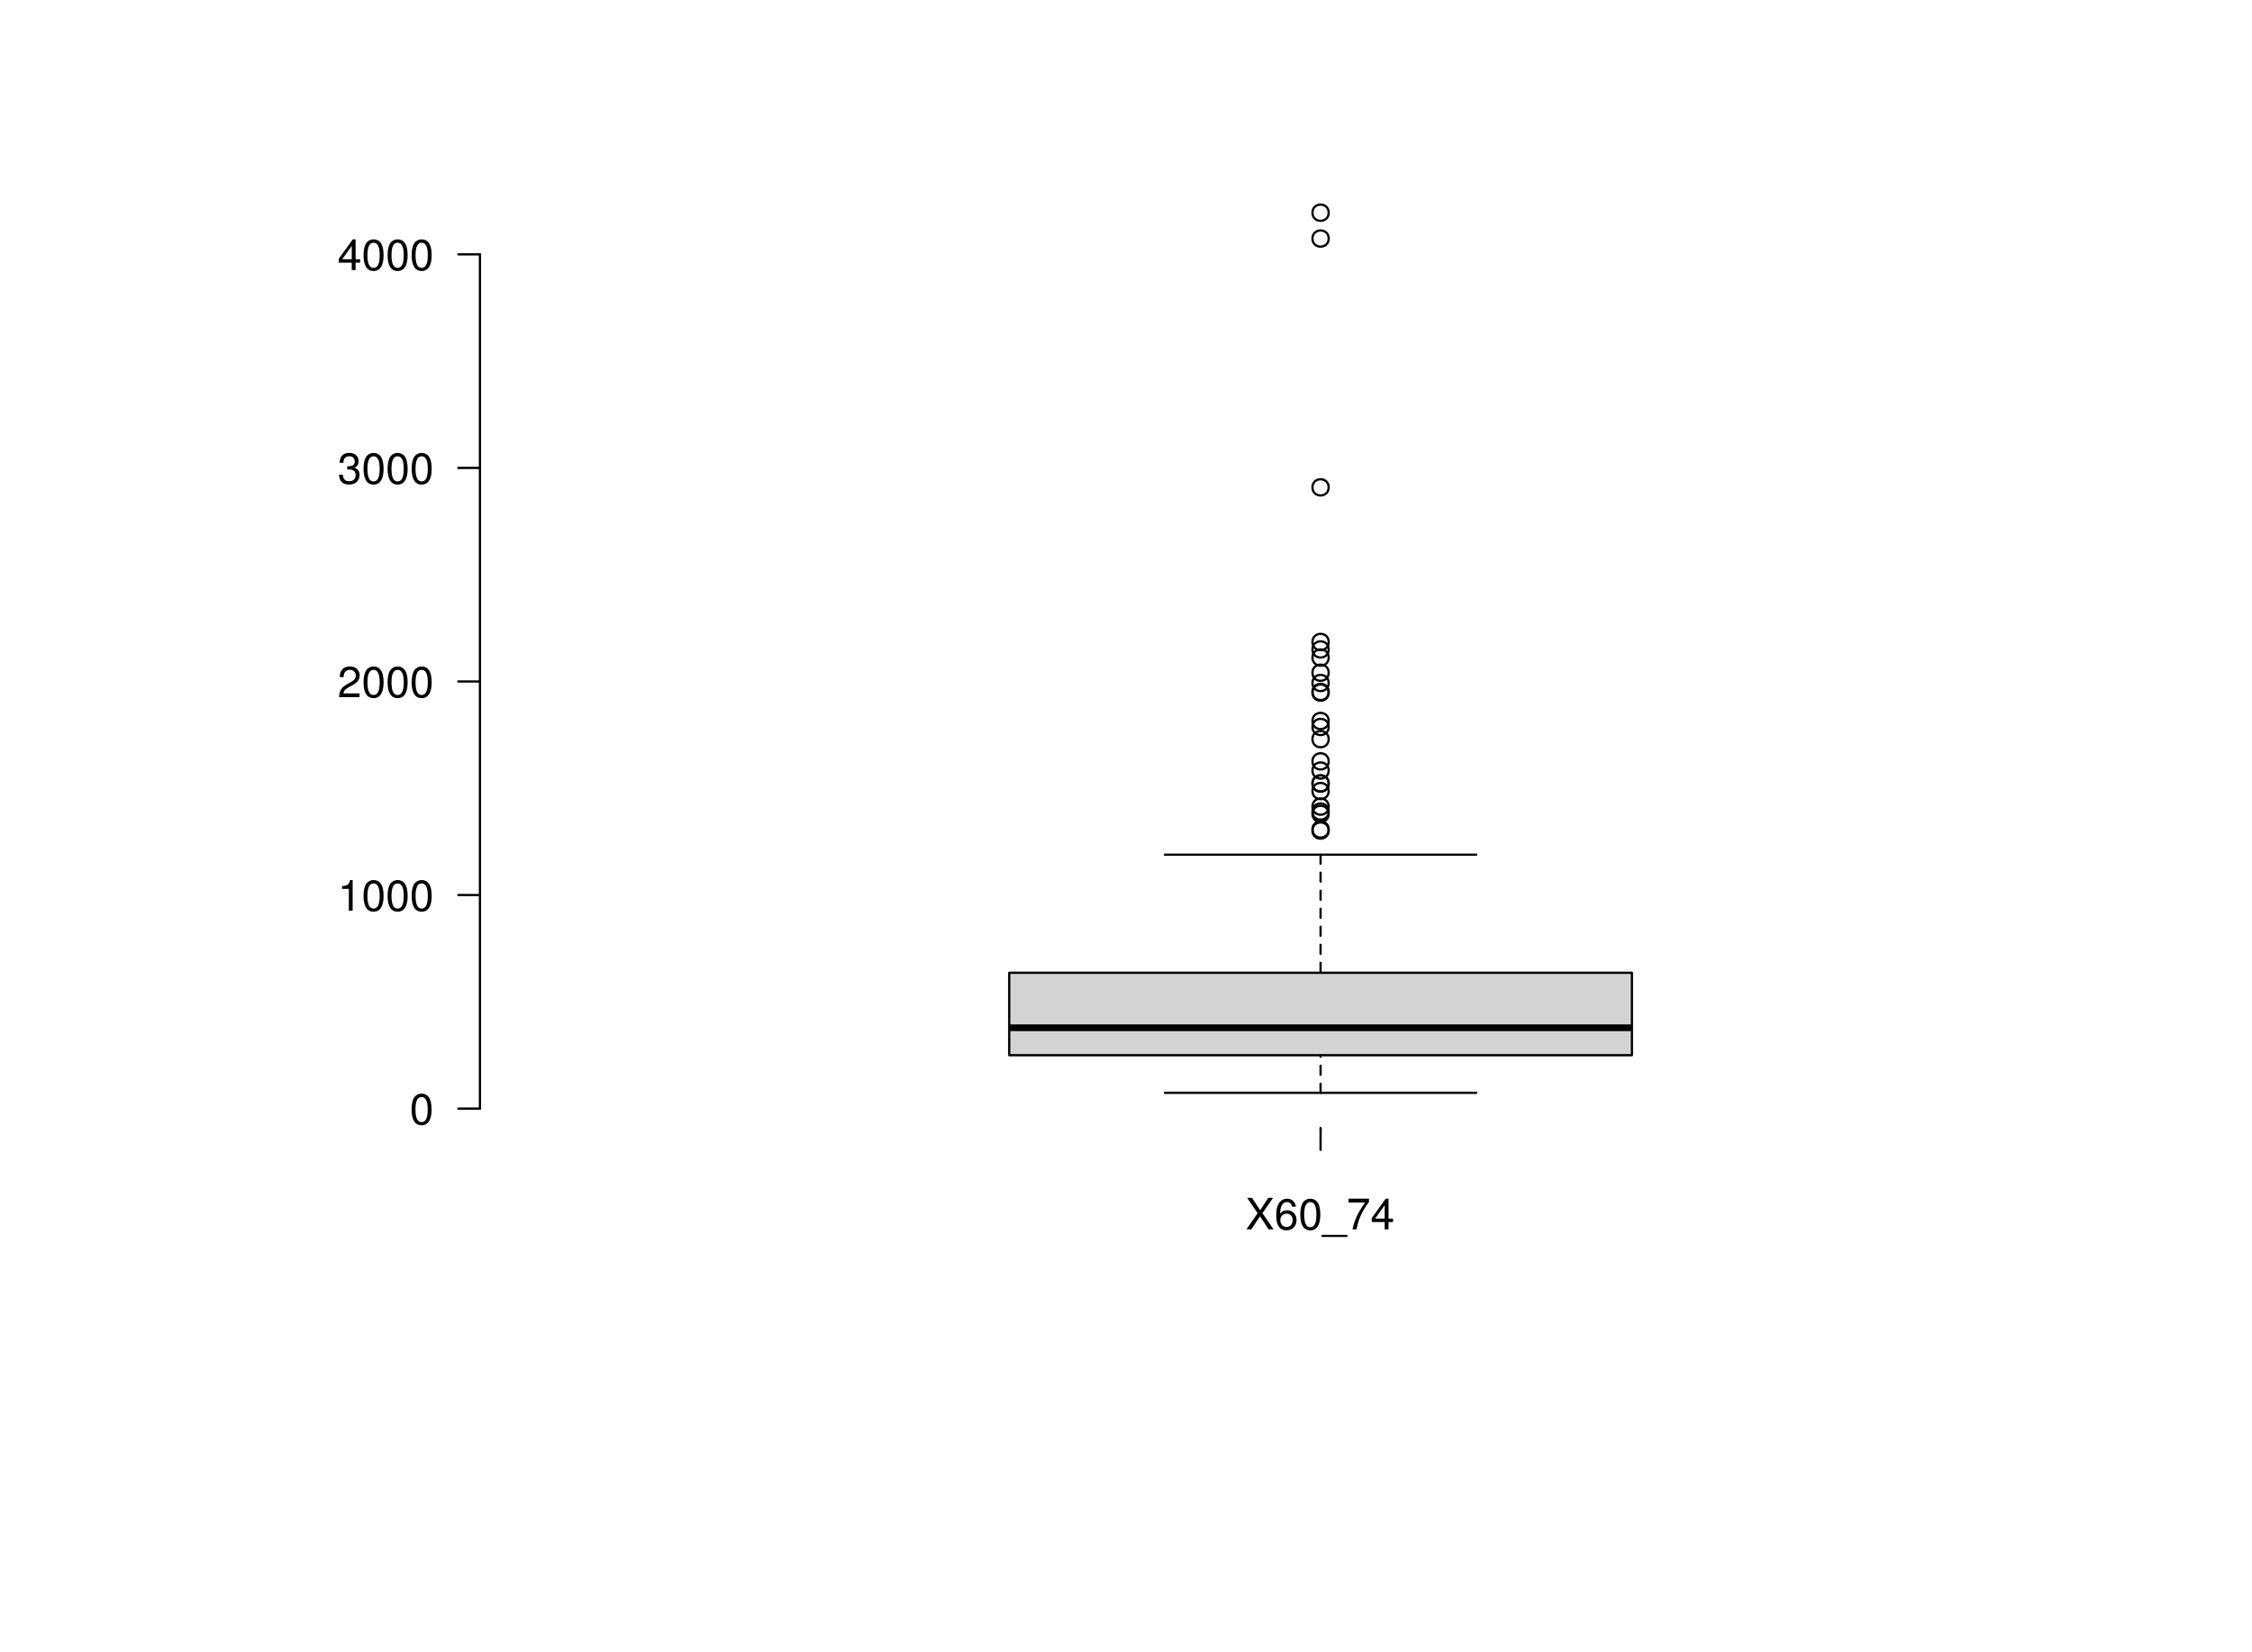
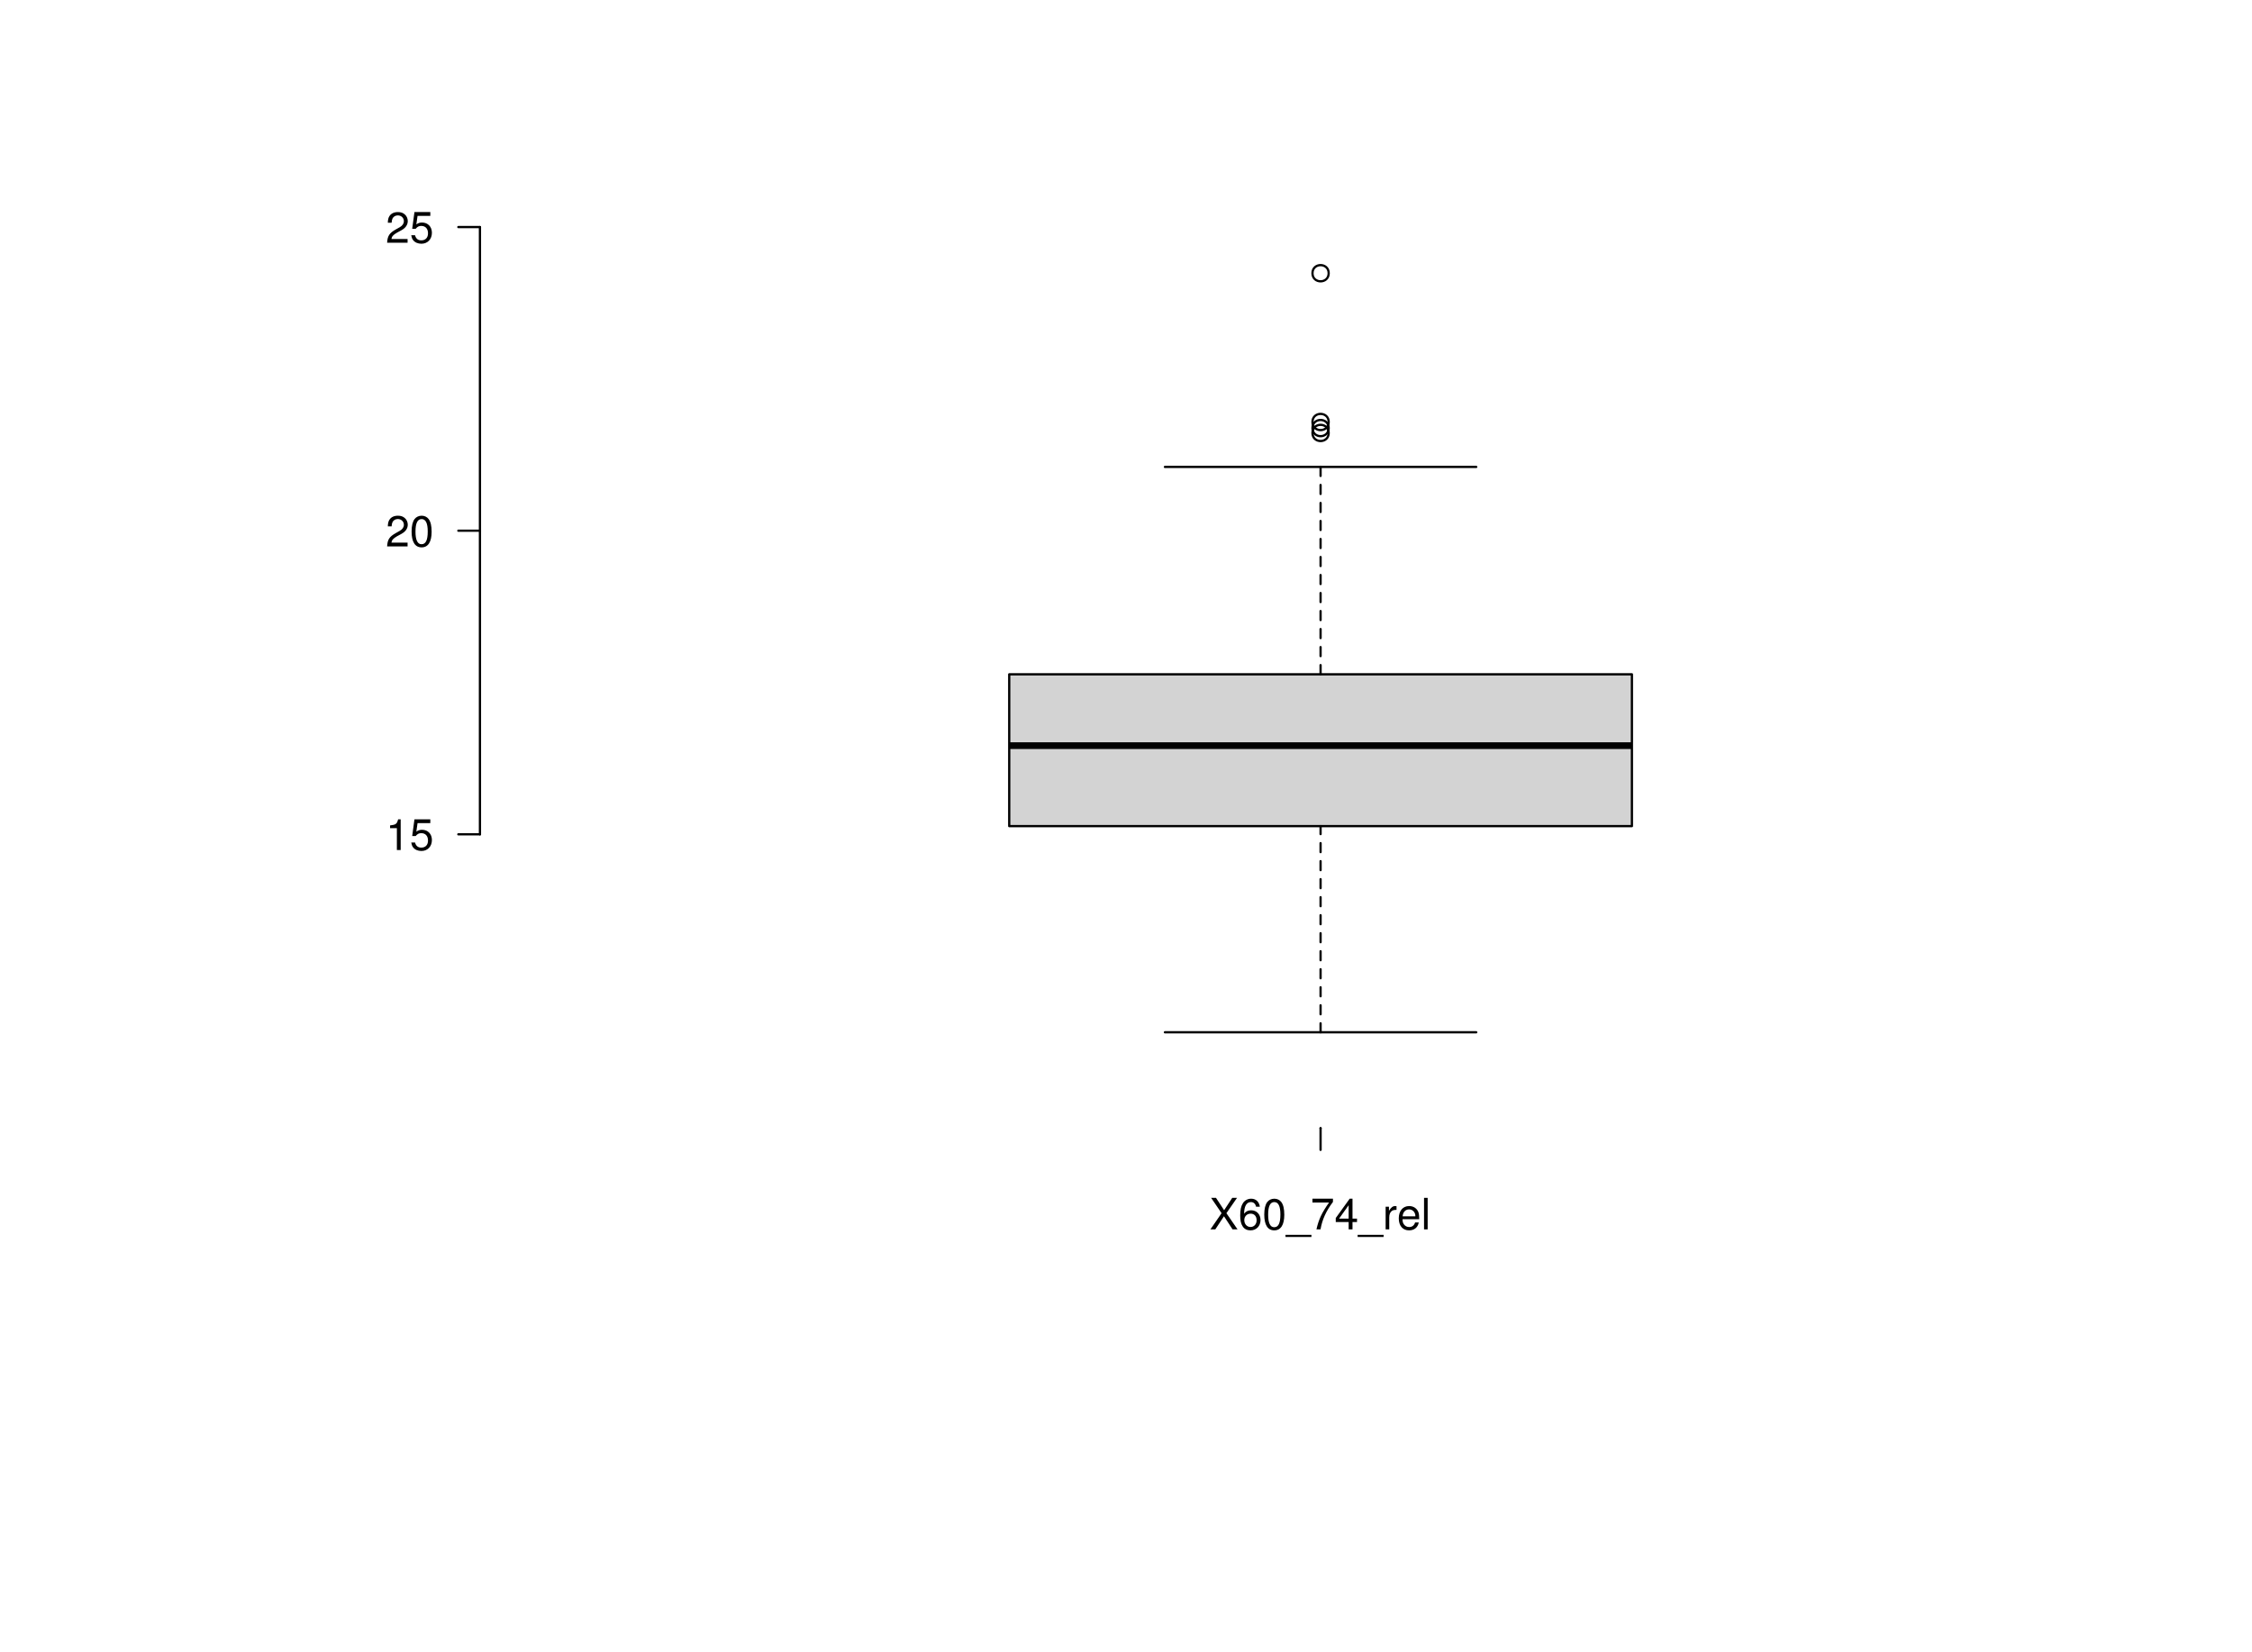
<svg xmlns="http://www.w3.org/2000/svg" xmlns:xlink="http://www.w3.org/1999/xlink" width="750pt" height="550pt" viewBox="0 0 750 550" version="1.1">
  <defs>
    <g>
      <symbol overflow="visible" id="glyph0-0">
        <path style="stroke:none;" d="" />
      </symbol>
      <symbol overflow="visible" id="glyph0-1">
-         <path style="stroke:none;" d="M 3.969 -10.219 C 3.016 -10.219 2.141 -9.797 1.609 -9.094 C 0.953 -8.203 0.625 -6.828 0.625 -4.938 C 0.625 -1.5 1.766 0.328 3.969 0.328 C 6.125 0.328 7.297 -1.5 7.297 -4.859 C 7.297 -6.844 6.984 -8.172 6.312 -9.094 C 5.781 -9.812 4.922 -10.219 3.969 -10.219 Z M 3.969 -9.094 C 5.328 -9.094 6 -7.703 6 -4.969 C 6 -2.078 5.344 -0.719 3.938 -0.719 C 2.594 -0.719 1.922 -2.125 1.922 -4.922 C 1.922 -7.719 2.594 -9.094 3.969 -9.094 Z M 3.969 -9.094 " />
+         <path style="stroke:none;" d="M 3.734 -7.281 L 3.734 0 L 5 0 L 5 -10.219 L 4.156 -10.219 C 3.719 -8.641 3.422 -8.422 1.469 -8.188 L 1.469 -7.281 Z M 3.734 -7.281 " />
      </symbol>
      <symbol overflow="visible" id="glyph0-2">
-         <path style="stroke:none;" d="M 3.734 -7.281 L 3.734 0 L 5 0 L 5 -10.219 L 4.156 -10.219 C 3.719 -8.641 3.422 -8.422 1.469 -8.188 L 1.469 -7.281 Z M 3.734 -7.281 " />
+         <path style="stroke:none;" d="M 6.859 -10.219 L 1.578 -10.219 L 0.828 -4.656 L 1.984 -4.656 C 2.578 -5.359 3.062 -5.609 3.859 -5.609 C 5.234 -5.609 6.094 -4.672 6.094 -3.156 C 6.094 -1.688 5.25 -0.797 3.859 -0.797 C 2.75 -0.797 2.078 -1.359 1.766 -2.5 L 0.5 -2.5 C 0.672 -1.672 0.828 -1.266 1.125 -0.891 C 1.703 -0.109 2.734 0.328 3.891 0.328 C 5.953 0.328 7.391 -1.172 7.391 -3.328 C 7.391 -5.344 6.047 -6.734 4.094 -6.734 C 3.375 -6.734 2.797 -6.547 2.203 -6.109 L 2.609 -8.953 L 6.859 -8.953 Z M 6.859 -10.219 " />
      </symbol>
      <symbol overflow="visible" id="glyph0-3">
        <path style="stroke:none;" d="M 7.297 -1.25 L 1.922 -1.25 C 2.047 -2.094 2.5 -2.625 3.766 -3.359 L 5.203 -4.141 C 6.625 -4.906 7.359 -5.969 7.359 -7.219 C 7.359 -8.062 7.016 -8.859 6.406 -9.406 C 5.812 -9.953 5.062 -10.219 4.094 -10.219 C 2.797 -10.219 1.828 -9.75 1.266 -8.891 C 0.906 -8.344 0.75 -7.703 0.719 -6.672 L 1.984 -6.672 C 2.031 -7.359 2.125 -7.781 2.297 -8.109 C 2.625 -8.734 3.281 -9.109 4.047 -9.109 C 5.203 -9.109 6.062 -8.281 6.062 -7.188 C 6.062 -6.375 5.594 -5.688 4.688 -5.172 L 3.359 -4.422 C 1.219 -3.219 0.609 -2.25 0.484 0 L 7.297 0 Z M 7.297 -1.25 " />
      </symbol>
      <symbol overflow="visible" id="glyph0-4">
-         <path style="stroke:none;" d="M 3.188 -4.688 L 3.344 -4.688 L 3.875 -4.703 C 5.266 -4.703 6 -4.062 6 -2.844 C 6 -1.562 5.203 -0.797 3.875 -0.797 C 2.5 -0.797 1.812 -1.484 1.734 -2.969 L 0.469 -2.969 C 0.516 -2.141 0.656 -1.609 0.906 -1.156 C 1.422 -0.172 2.438 0.328 3.828 0.328 C 5.938 0.328 7.297 -0.922 7.297 -2.859 C 7.297 -4.156 6.781 -4.875 5.562 -5.281 C 6.516 -5.656 6.984 -6.375 6.984 -7.406 C 6.984 -9.156 5.812 -10.219 3.875 -10.219 C 1.812 -10.219 0.719 -9.094 0.672 -6.922 L 1.938 -6.922 C 1.953 -7.531 2.016 -7.875 2.172 -8.203 C 2.469 -8.766 3.094 -9.109 3.891 -9.109 C 5.016 -9.109 5.688 -8.438 5.688 -7.359 C 5.688 -6.641 5.438 -6.203 4.875 -5.984 C 4.531 -5.828 4.078 -5.781 3.188 -5.766 Z M 3.188 -4.688 " />
+         <path style="stroke:none;" d="M 3.969 -10.219 C 3.016 -10.219 2.141 -9.797 1.609 -9.094 C 0.953 -8.203 0.625 -6.828 0.625 -4.938 C 0.625 -1.5 1.766 0.328 3.969 0.328 C 6.125 0.328 7.297 -1.5 7.297 -4.859 C 7.297 -6.844 6.984 -8.172 6.312 -9.094 C 5.781 -9.812 4.922 -10.219 3.969 -10.219 Z M 3.969 -9.094 C 5.328 -9.094 6 -7.703 6 -4.969 C 6 -2.078 5.344 -0.719 3.938 -0.719 C 2.594 -0.719 1.922 -2.125 1.922 -4.922 C 1.922 -7.719 2.594 -9.094 3.969 -9.094 Z M 3.969 -9.094 " />
      </symbol>
      <symbol overflow="visible" id="glyph0-5">
+         <path style="stroke:none;" d="M 5.641 -5.391 L 9.172 -10.5 L 7.578 -10.5 L 4.875 -6.375 L 2.172 -10.5 L 0.547 -10.5 L 4.031 -5.391 L 0.312 0 L 1.938 0 L 4.828 -4.375 L 7.688 0 L 9.344 0 Z M 5.641 -5.391 " />
+       </symbol>
+       <symbol overflow="visible" id="glyph0-6">
+         <path style="stroke:none;" d="M 7.172 -7.547 C 6.922 -9.219 5.828 -10.219 4.281 -10.219 C 3.156 -10.219 2.141 -9.672 1.547 -8.766 C 0.906 -7.766 0.625 -6.516 0.625 -4.656 C 0.625 -2.938 0.875 -1.844 1.484 -0.938 C 2.031 -0.109 2.922 0.328 4.047 0.328 C 6 0.328 7.391 -1.109 7.391 -3.109 C 7.391 -5.016 6.094 -6.359 4.266 -6.359 C 3.25 -6.359 2.469 -5.969 1.922 -5.219 C 1.938 -7.703 2.734 -9.094 4.188 -9.094 C 5.078 -9.094 5.703 -8.531 5.906 -7.547 Z M 4.109 -5.234 C 5.328 -5.234 6.094 -4.375 6.094 -3.016 C 6.094 -1.734 5.234 -0.797 4.062 -0.797 C 2.875 -0.797 1.984 -1.766 1.984 -3.078 C 1.984 -4.344 2.859 -5.234 4.109 -5.234 Z M 4.109 -5.234 " />
+       </symbol>
+       <symbol overflow="visible" id="glyph0-7">
+         <path style="stroke:none;" d="M 8.328 1.812 L -0.312 1.812 L -0.312 2.531 L 8.328 2.531 Z M 8.328 1.812 " />
+       </symbol>
+       <symbol overflow="visible" id="glyph0-8">
+         <path style="stroke:none;" d="M 7.484 -10.219 L 0.656 -10.219 L 0.656 -8.953 L 6.188 -8.953 C 3.75 -5.484 2.75 -3.359 1.984 0 L 3.344 0 C 3.906 -3.266 5.188 -6.078 7.484 -9.141 Z M 7.484 -10.219 " />
+       </symbol>
+       <symbol overflow="visible" id="glyph0-9">
        <path style="stroke:none;" d="M 4.703 -2.453 L 4.703 0 L 5.984 0 L 5.984 -2.453 L 7.484 -2.453 L 7.484 -3.594 L 5.984 -3.594 L 5.984 -10.219 L 5.047 -10.219 L 0.406 -3.781 L 0.406 -2.453 Z M 4.703 -3.594 L 1.516 -3.594 L 4.703 -8.047 Z M 4.703 -3.594 " />
      </symbol>
-       <symbol overflow="visible" id="glyph0-6">
-         <path style="stroke:none;" d="M 5.641 -5.391 L 9.172 -10.5 L 7.578 -10.5 L 4.875 -6.375 L 2.172 -10.5 L 0.547 -10.5 L 4.031 -5.391 L 0.312 0 L 1.938 0 L 4.828 -4.375 L 7.688 0 L 9.344 0 Z M 5.641 -5.391 " />
+       <symbol overflow="visible" id="glyph0-10">
+         <path style="stroke:none;" d="M 1 -7.547 L 1 0 L 2.203 0 L 2.203 -3.922 C 2.203 -5 2.484 -5.703 3.047 -6.125 C 3.422 -6.391 3.781 -6.484 4.625 -6.5 L 4.625 -7.719 C 4.422 -7.75 4.328 -7.766 4.156 -7.766 C 3.391 -7.766 2.797 -7.297 2.109 -6.188 L 2.109 -7.547 Z M 1 -7.547 " />
      </symbol>
-       <symbol overflow="visible" id="glyph0-7">
-         <path style="stroke:none;" d="M 7.172 -7.547 C 6.922 -9.219 5.828 -10.219 4.281 -10.219 C 3.156 -10.219 2.141 -9.672 1.547 -8.766 C 0.906 -7.766 0.625 -6.516 0.625 -4.656 C 0.625 -2.938 0.875 -1.844 1.484 -0.938 C 2.031 -0.109 2.922 0.328 4.047 0.328 C 6 0.328 7.391 -1.109 7.391 -3.109 C 7.391 -5.016 6.094 -6.359 4.266 -6.359 C 3.25 -6.359 2.469 -5.969 1.922 -5.219 C 1.938 -7.703 2.734 -9.094 4.188 -9.094 C 5.078 -9.094 5.703 -8.531 5.906 -7.547 Z M 4.109 -5.234 C 5.328 -5.234 6.094 -4.375 6.094 -3.016 C 6.094 -1.734 5.234 -0.797 4.062 -0.797 C 2.875 -0.797 1.984 -1.766 1.984 -3.078 C 1.984 -4.344 2.859 -5.234 4.109 -5.234 Z M 4.109 -5.234 " />
+       <symbol overflow="visible" id="glyph0-11">
+         <path style="stroke:none;" d="M 7.391 -3.375 C 7.391 -4.531 7.297 -5.219 7.094 -5.781 C 6.594 -7.016 5.453 -7.766 4.031 -7.766 C 1.938 -7.766 0.578 -6.156 0.578 -3.672 C 0.578 -1.203 1.891 0.328 4 0.328 C 5.734 0.328 6.922 -0.641 7.234 -2.297 L 6.016 -2.297 C 5.688 -1.297 5.016 -0.781 4.047 -0.781 C 3.281 -0.781 2.641 -1.125 2.234 -1.75 C 1.938 -2.188 1.844 -2.625 1.828 -3.375 Z M 1.859 -4.344 C 1.953 -5.75 2.812 -6.656 4.016 -6.656 C 5.203 -6.656 6.109 -5.672 6.109 -4.438 C 6.109 -4.406 6.109 -4.375 6.094 -4.344 Z M 1.859 -4.344 " />
      </symbol>
-       <symbol overflow="visible" id="glyph0-8">
-         <path style="stroke:none;" d="M 8.328 1.812 L -0.312 1.812 L -0.312 2.531 L 8.328 2.531 Z M 8.328 1.812 " />
-       </symbol>
-       <symbol overflow="visible" id="glyph0-9">
-         <path style="stroke:none;" d="M 7.484 -10.219 L 0.656 -10.219 L 0.656 -8.953 L 6.188 -8.953 C 3.75 -5.484 2.75 -3.359 1.984 0 L 3.344 0 C 3.906 -3.266 5.188 -6.078 7.484 -9.141 Z M 7.484 -10.219 " />
+       <symbol overflow="visible" id="glyph0-12">
+         <path style="stroke:none;" d="M 2.188 -10.5 L 0.984 -10.5 L 0.984 0 L 2.188 0 Z M 2.188 -10.5 " />
      </symbol>
    </g>
  </defs>
-   <g id="surface154213">
+   <g id="surface6044">
    <rect x="0" y="0" width="750" height="550" style="fill:rgb(100%,100%,100%);fill-opacity:1;stroke:none;" />
-     <path style=" stroke:none;fill-rule:nonzero;fill:rgb(82.745%,82.745%,82.745%);fill-opacity:1;" d="M 336.109 351.441 L 543.488 351.441 L 543.488 323.984 L 336.109 323.984 Z M 336.109 351.441 " />
-     <path style="fill:none;stroke-width:2.25;stroke-linecap:butt;stroke-linejoin:round;stroke:rgb(0%,0%,0%);stroke-opacity:1;stroke-miterlimit:10;" d="M 336.109 342.301 L 543.488 342.301 " />
-     <path style="fill:none;stroke-width:0.75;stroke-linecap:round;stroke-linejoin:round;stroke:rgb(0%,0%,0%);stroke-opacity:1;stroke-dasharray:3,3;stroke-miterlimit:10;" d="M 439.801 363.957 L 439.801 351.441 " />
-     <path style="fill:none;stroke-width:0.75;stroke-linecap:round;stroke-linejoin:round;stroke:rgb(0%,0%,0%);stroke-opacity:1;stroke-dasharray:3,3;stroke-miterlimit:10;" d="M 439.801 284.652 L 439.801 323.984 " />
-     <path style="fill:none;stroke-width:0.75;stroke-linecap:round;stroke-linejoin:round;stroke:rgb(0%,0%,0%);stroke-opacity:1;stroke-miterlimit:10;" d="M 387.957 363.957 L 491.645 363.957 " />
-     <path style="fill:none;stroke-width:0.75;stroke-linecap:round;stroke-linejoin:round;stroke:rgb(0%,0%,0%);stroke-opacity:1;stroke-miterlimit:10;" d="M 387.957 284.652 L 491.645 284.652 " />
-     <path style="fill:none;stroke-width:0.75;stroke-linecap:round;stroke-linejoin:round;stroke:rgb(0%,0%,0%);stroke-opacity:1;stroke-miterlimit:10;" d="M 336.109 351.441 L 543.488 351.441 L 543.488 323.984 L 336.109 323.984 L 336.109 351.441 " />
-     <path style="fill:none;stroke-width:0.75;stroke-linecap:round;stroke-linejoin:round;stroke:rgb(0%,0%,0%);stroke-opacity:1;stroke-miterlimit:10;" d="M 442.5 230.664 C 442.5 234.266 437.102 234.266 437.102 230.664 C 437.102 227.066 442.5 227.066 442.5 230.664 " />
-     <path style="fill:none;stroke-width:0.75;stroke-linecap:round;stroke-linejoin:round;stroke:rgb(0%,0%,0%);stroke-opacity:1;stroke-miterlimit:10;" d="M 442.5 268.648 C 442.5 272.246 437.102 272.246 437.102 268.648 C 437.102 265.047 442.5 265.047 442.5 268.648 " />
-     <path style="fill:none;stroke-width:0.75;stroke-linecap:round;stroke-linejoin:round;stroke:rgb(0%,0%,0%);stroke-opacity:1;stroke-miterlimit:10;" d="M 442.5 219 C 442.5 222.602 437.102 222.602 437.102 219 C 437.102 215.398 442.5 215.398 442.5 219 " />
-     <path style="fill:none;stroke-width:0.75;stroke-linecap:round;stroke-linejoin:round;stroke:rgb(0%,0%,0%);stroke-opacity:1;stroke-miterlimit:10;" d="M 442.5 256.625 C 442.5 260.227 437.102 260.227 437.102 256.625 C 437.102 253.027 442.5 253.027 442.5 256.625 " />
-     <path style="fill:none;stroke-width:0.75;stroke-linecap:round;stroke-linejoin:round;stroke:rgb(0%,0%,0%);stroke-opacity:1;stroke-miterlimit:10;" d="M 442.5 230.453 C 442.5 234.051 437.102 234.051 437.102 230.453 C 437.102 226.852 442.5 226.852 442.5 230.453 " />
-     <path style="fill:none;stroke-width:0.75;stroke-linecap:round;stroke-linejoin:round;stroke:rgb(0%,0%,0%);stroke-opacity:1;stroke-miterlimit:10;" d="M 442.5 70.84 C 442.5 74.441 437.102 74.441 437.102 70.84 C 437.102 67.242 442.5 67.242 442.5 70.84 " />
-     <path style="fill:none;stroke-width:0.75;stroke-linecap:round;stroke-linejoin:round;stroke:rgb(0%,0%,0%);stroke-opacity:1;stroke-miterlimit:10;" d="M 442.5 213.809 C 442.5 217.406 437.102 217.406 437.102 213.809 C 437.102 210.207 442.5 210.207 442.5 213.809 " />
-     <path style="fill:none;stroke-width:0.75;stroke-linecap:round;stroke-linejoin:round;stroke:rgb(0%,0%,0%);stroke-opacity:1;stroke-miterlimit:10;" d="M 442.5 270.285 C 442.5 273.883 437.102 273.883 437.102 270.285 C 437.102 266.684 442.5 266.684 442.5 270.285 " />
-     <path style="fill:none;stroke-width:0.75;stroke-linecap:round;stroke-linejoin:round;stroke:rgb(0%,0%,0%);stroke-opacity:1;stroke-miterlimit:10;" d="M 442.5 246.172 C 442.5 249.77 437.102 249.77 437.102 246.172 C 437.102 242.57 442.5 242.57 442.5 246.172 " />
-     <path style="fill:none;stroke-width:0.75;stroke-linecap:round;stroke-linejoin:round;stroke:rgb(0%,0%,0%);stroke-opacity:1;stroke-miterlimit:10;" d="M 442.5 227.465 C 442.5 231.066 437.102 231.066 437.102 227.465 C 437.102 223.863 442.5 223.863 442.5 227.465 " />
-     <path style="fill:none;stroke-width:0.75;stroke-linecap:round;stroke-linejoin:round;stroke:rgb(0%,0%,0%);stroke-opacity:1;stroke-miterlimit:10;" d="M 442.5 260.895 C 442.5 264.496 437.102 264.496 437.102 260.895 C 437.102 257.293 442.5 257.293 442.5 260.895 " />
-     <path style="fill:none;stroke-width:0.75;stroke-linecap:round;stroke-linejoin:round;stroke:rgb(0%,0%,0%);stroke-opacity:1;stroke-miterlimit:10;" d="M 442.5 240.125 C 442.5 243.727 437.102 243.727 437.102 240.125 C 437.102 236.523 442.5 236.523 442.5 240.125 " />
-     <path style="fill:none;stroke-width:0.75;stroke-linecap:round;stroke-linejoin:round;stroke:rgb(0%,0%,0%);stroke-opacity:1;stroke-miterlimit:10;" d="M 442.5 271.066 C 442.5 274.664 437.102 274.664 437.102 271.066 C 437.102 267.465 442.5 267.465 442.5 271.066 " />
-     <path style="fill:none;stroke-width:0.75;stroke-linecap:round;stroke-linejoin:round;stroke:rgb(0%,0%,0%);stroke-opacity:1;stroke-miterlimit:10;" d="M 442.5 276.613 C 442.5 280.215 437.102 280.215 437.102 276.613 C 437.102 273.016 442.5 273.016 442.5 276.613 " />
-     <path style="fill:none;stroke-width:0.75;stroke-linecap:round;stroke-linejoin:round;stroke:rgb(0%,0%,0%);stroke-opacity:1;stroke-miterlimit:10;" d="M 442.5 242.117 C 442.5 245.719 437.102 245.719 437.102 242.117 C 437.102 238.516 442.5 238.516 442.5 242.117 " />
-     <path style="fill:none;stroke-width:0.75;stroke-linecap:round;stroke-linejoin:round;stroke:rgb(0%,0%,0%);stroke-opacity:1;stroke-miterlimit:10;" d="M 442.5 216.297 C 442.5 219.898 437.102 219.898 437.102 216.297 C 437.102 212.699 442.5 212.699 442.5 216.297 " />
-     <path style="fill:none;stroke-width:0.75;stroke-linecap:round;stroke-linejoin:round;stroke:rgb(0%,0%,0%);stroke-opacity:1;stroke-miterlimit:10;" d="M 442.5 162.312 C 442.5 165.91 437.102 165.91 437.102 162.312 C 437.102 158.711 442.5 158.711 442.5 162.312 " />
-     <path style="fill:none;stroke-width:0.75;stroke-linecap:round;stroke-linejoin:round;stroke:rgb(0%,0%,0%);stroke-opacity:1;stroke-miterlimit:10;" d="M 442.5 79.449 C 442.5 83.047 437.102 83.047 437.102 79.449 C 437.102 75.848 442.5 75.848 442.5 79.449 " />
-     <path style="fill:none;stroke-width:0.75;stroke-linecap:round;stroke-linejoin:round;stroke:rgb(0%,0%,0%);stroke-opacity:1;stroke-miterlimit:10;" d="M 442.5 263.457 C 442.5 267.055 437.102 267.055 437.102 263.457 C 437.102 259.855 442.5 259.855 442.5 263.457 " />
-     <path style="fill:none;stroke-width:0.75;stroke-linecap:round;stroke-linejoin:round;stroke:rgb(0%,0%,0%);stroke-opacity:1;stroke-miterlimit:10;" d="M 442.5 253.57 C 442.5 257.168 437.102 257.168 437.102 253.57 C 437.102 249.969 442.5 249.969 442.5 253.57 " />
-     <path style="fill:none;stroke-width:0.75;stroke-linecap:round;stroke-linejoin:round;stroke:rgb(0%,0%,0%);stroke-opacity:1;stroke-miterlimit:10;" d="M 442.5 276.258 C 442.5 279.859 437.102 279.859 437.102 276.258 C 437.102 272.656 442.5 272.656 442.5 276.258 " />
-     <path style="fill:none;stroke-width:0.75;stroke-linecap:round;stroke-linejoin:round;stroke:rgb(0%,0%,0%);stroke-opacity:1;stroke-miterlimit:10;" d="M 442.5 260.965 C 442.5 264.566 437.102 264.566 437.102 260.965 C 437.102 257.367 442.5 257.367 442.5 260.965 " />
-     <path style="fill:none;stroke-width:0.75;stroke-linecap:round;stroke-linejoin:round;stroke:rgb(0%,0%,0%);stroke-opacity:1;stroke-miterlimit:10;" d="M 442.5 224.051 C 442.5 227.652 437.102 227.652 437.102 224.051 C 437.102 220.449 442.5 220.449 442.5 224.051 " />
-     <path style="fill:none;stroke-width:0.75;stroke-linecap:round;stroke-linejoin:round;stroke:rgb(0%,0%,0%);stroke-opacity:1;stroke-miterlimit:10;" d="M 159.84 369.223 L 159.84 84.711 " />
-     <path style="fill:none;stroke-width:0.75;stroke-linecap:round;stroke-linejoin:round;stroke:rgb(0%,0%,0%);stroke-opacity:1;stroke-miterlimit:10;" d="M 159.84 369.223 L 152.641 369.223 " />
-     <path style="fill:none;stroke-width:0.75;stroke-linecap:round;stroke-linejoin:round;stroke:rgb(0%,0%,0%);stroke-opacity:1;stroke-miterlimit:10;" d="M 159.84 298.094 L 152.641 298.094 " />
-     <path style="fill:none;stroke-width:0.75;stroke-linecap:round;stroke-linejoin:round;stroke:rgb(0%,0%,0%);stroke-opacity:1;stroke-miterlimit:10;" d="M 159.84 226.965 L 152.641 226.965 " />
-     <path style="fill:none;stroke-width:0.75;stroke-linecap:round;stroke-linejoin:round;stroke:rgb(0%,0%,0%);stroke-opacity:1;stroke-miterlimit:10;" d="M 159.84 155.84 L 152.641 155.84 " />
-     <path style="fill:none;stroke-width:0.75;stroke-linecap:round;stroke-linejoin:round;stroke:rgb(0%,0%,0%);stroke-opacity:1;stroke-miterlimit:10;" d="M 159.84 84.711 L 152.641 84.711 " />
+     <path style=" stroke:none;fill-rule:nonzero;fill:rgb(82.745%,82.745%,82.745%);fill-opacity:1;" d="M 336.109 275.141 L 543.488 275.141 L 543.488 224.578 L 336.109 224.578 Z M 336.109 275.141 " />
+     <path style="fill:none;stroke-width:2.25;stroke-linecap:butt;stroke-linejoin:round;stroke:rgb(0%,0%,0%);stroke-opacity:1;stroke-miterlimit:10;" d="M 336.109 248.344 L 543.488 248.344 " />
+     <path style="fill:none;stroke-width:0.75;stroke-linecap:round;stroke-linejoin:round;stroke:rgb(0%,0%,0%);stroke-opacity:1;stroke-dasharray:3,3;stroke-miterlimit:10;" d="M 439.801 343.805 L 439.801 275.141 " />
+     <path style="fill:none;stroke-width:0.75;stroke-linecap:round;stroke-linejoin:round;stroke:rgb(0%,0%,0%);stroke-opacity:1;stroke-dasharray:3,3;stroke-miterlimit:10;" d="M 439.801 155.512 L 439.801 224.578 " />
+     <path style="fill:none;stroke-width:0.75;stroke-linecap:round;stroke-linejoin:round;stroke:rgb(0%,0%,0%);stroke-opacity:1;stroke-miterlimit:10;" d="M 387.957 343.805 L 491.645 343.805 " />
+     <path style="fill:none;stroke-width:0.75;stroke-linecap:round;stroke-linejoin:round;stroke:rgb(0%,0%,0%);stroke-opacity:1;stroke-miterlimit:10;" d="M 387.957 155.512 L 491.645 155.512 " />
+     <path style="fill:none;stroke-width:0.75;stroke-linecap:round;stroke-linejoin:round;stroke:rgb(0%,0%,0%);stroke-opacity:1;stroke-miterlimit:10;" d="M 336.109 275.141 L 543.488 275.141 L 543.488 224.578 L 336.109 224.578 L 336.109 275.141 " />
+     <path style="fill:none;stroke-width:0.75;stroke-linecap:round;stroke-linejoin:round;stroke:rgb(0%,0%,0%);stroke-opacity:1;stroke-miterlimit:10;" d="M 442.5 90.996 C 442.5 94.594 437.102 94.594 437.102 90.996 C 437.102 87.395 442.5 87.395 442.5 90.996 " />
+     <path style="fill:none;stroke-width:0.75;stroke-linecap:round;stroke-linejoin:round;stroke:rgb(0%,0%,0%);stroke-opacity:1;stroke-miterlimit:10;" d="M 442.5 142.566 C 442.5 146.168 437.102 146.168 437.102 142.566 C 437.102 138.969 442.5 138.969 442.5 142.566 " />
+     <path style="fill:none;stroke-width:0.75;stroke-linecap:round;stroke-linejoin:round;stroke:rgb(0%,0%,0%);stroke-opacity:1;stroke-miterlimit:10;" d="M 442.5 140.547 C 442.5 144.145 437.102 144.145 437.102 140.547 C 437.102 136.945 442.5 136.945 442.5 140.547 " />
+     <path style="fill:none;stroke-width:0.75;stroke-linecap:round;stroke-linejoin:round;stroke:rgb(0%,0%,0%);stroke-opacity:1;stroke-miterlimit:10;" d="M 442.5 144.188 C 442.5 147.785 437.102 147.785 437.102 144.188 C 437.102 140.586 442.5 140.586 442.5 144.188 " />
+     <path style="fill:none;stroke-width:0.75;stroke-linecap:round;stroke-linejoin:round;stroke:rgb(0%,0%,0%);stroke-opacity:1;stroke-miterlimit:10;" d="M 159.84 277.871 L 159.84 75.625 " />
+     <path style="fill:none;stroke-width:0.75;stroke-linecap:round;stroke-linejoin:round;stroke:rgb(0%,0%,0%);stroke-opacity:1;stroke-miterlimit:10;" d="M 159.84 277.871 L 152.641 277.871 " />
+     <path style="fill:none;stroke-width:0.75;stroke-linecap:round;stroke-linejoin:round;stroke:rgb(0%,0%,0%);stroke-opacity:1;stroke-miterlimit:10;" d="M 159.84 176.75 L 152.641 176.75 " />
+     <path style="fill:none;stroke-width:0.75;stroke-linecap:round;stroke-linejoin:round;stroke:rgb(0%,0%,0%);stroke-opacity:1;stroke-miterlimit:10;" d="M 159.84 75.625 L 152.641 75.625 " />
    <g style="fill:rgb(0%,0%,0%);fill-opacity:1;">
-       <use xlink:href="#glyph0-1" x="136.441" y="374.445" />
+       <use xlink:href="#glyph0-1" x="128.441" y="283.094" />
+       <use xlink:href="#glyph0-2" x="136.451" y="283.094" />
    </g>
    <g style="fill:rgb(0%,0%,0%);fill-opacity:1;">
-       <use xlink:href="#glyph0-2" x="112.441" y="303.316" />
-       <use xlink:href="#glyph0-1" x="120.451" y="303.316" />
-       <use xlink:href="#glyph0-1" x="128.461" y="303.316" />
-       <use xlink:href="#glyph0-1" x="136.471" y="303.316" />
+       <use xlink:href="#glyph0-3" x="128.441" y="181.973" />
+       <use xlink:href="#glyph0-4" x="136.451" y="181.973" />
    </g>
    <g style="fill:rgb(0%,0%,0%);fill-opacity:1;">
-       <use xlink:href="#glyph0-3" x="112.441" y="232.188" />
-       <use xlink:href="#glyph0-1" x="120.451" y="232.188" />
-       <use xlink:href="#glyph0-1" x="128.461" y="232.188" />
-       <use xlink:href="#glyph0-1" x="136.471" y="232.188" />
-     </g>
-     <g style="fill:rgb(0%,0%,0%);fill-opacity:1;">
-       <use xlink:href="#glyph0-4" x="112.441" y="161.062" />
-       <use xlink:href="#glyph0-1" x="120.451" y="161.062" />
-       <use xlink:href="#glyph0-1" x="128.461" y="161.062" />
-       <use xlink:href="#glyph0-1" x="136.471" y="161.062" />
-     </g>
-     <g style="fill:rgb(0%,0%,0%);fill-opacity:1;">
-       <use xlink:href="#glyph0-5" x="112.441" y="89.934" />
-       <use xlink:href="#glyph0-1" x="120.451" y="89.934" />
-       <use xlink:href="#glyph0-1" x="128.461" y="89.934" />
-       <use xlink:href="#glyph0-1" x="136.471" y="89.934" />
+       <use xlink:href="#glyph0-3" x="128.441" y="80.848" />
+       <use xlink:href="#glyph0-2" x="136.451" y="80.848" />
    </g>
    <path style="fill:none;stroke-width:0.75;stroke-linecap:round;stroke-linejoin:round;stroke:rgb(0%,0%,0%);stroke-opacity:1;stroke-miterlimit:10;" d="M 439.801 375.762 L 439.801 375.762 " />
    <path style="fill:none;stroke-width:0.75;stroke-linecap:round;stroke-linejoin:round;stroke:rgb(0%,0%,0%);stroke-opacity:1;stroke-miterlimit:10;" d="M 439.801 375.762 L 439.801 382.961 " />
    <g style="fill:rgb(0%,0%,0%);fill-opacity:1;">
-       <use xlink:href="#glyph0-6" x="414.801" y="409.445" />
-       <use xlink:href="#glyph0-7" x="424.41" y="409.445" />
-       <use xlink:href="#glyph0-1" x="432.42" y="409.445" />
-       <use xlink:href="#glyph0-8" x="440.43" y="409.445" />
-       <use xlink:href="#glyph0-9" x="448.439" y="409.445" />
-       <use xlink:href="#glyph0-5" x="456.449" y="409.445" />
+       <use xlink:href="#glyph0-5" x="402.801" y="409.445" />
+       <use xlink:href="#glyph0-6" x="412.41" y="409.445" />
+       <use xlink:href="#glyph0-4" x="420.42" y="409.445" />
+       <use xlink:href="#glyph0-7" x="428.43" y="409.445" />
+       <use xlink:href="#glyph0-8" x="436.439" y="409.445" />
+       <use xlink:href="#glyph0-9" x="444.449" y="409.445" />
+       <use xlink:href="#glyph0-7" x="452.459" y="409.445" />
+       <use xlink:href="#glyph0-10" x="460.469" y="409.445" />
+       <use xlink:href="#glyph0-11" x="465.266" y="409.445" />
+       <use xlink:href="#glyph0-12" x="473.275" y="409.445" />
    </g>
  </g>
</svg>
